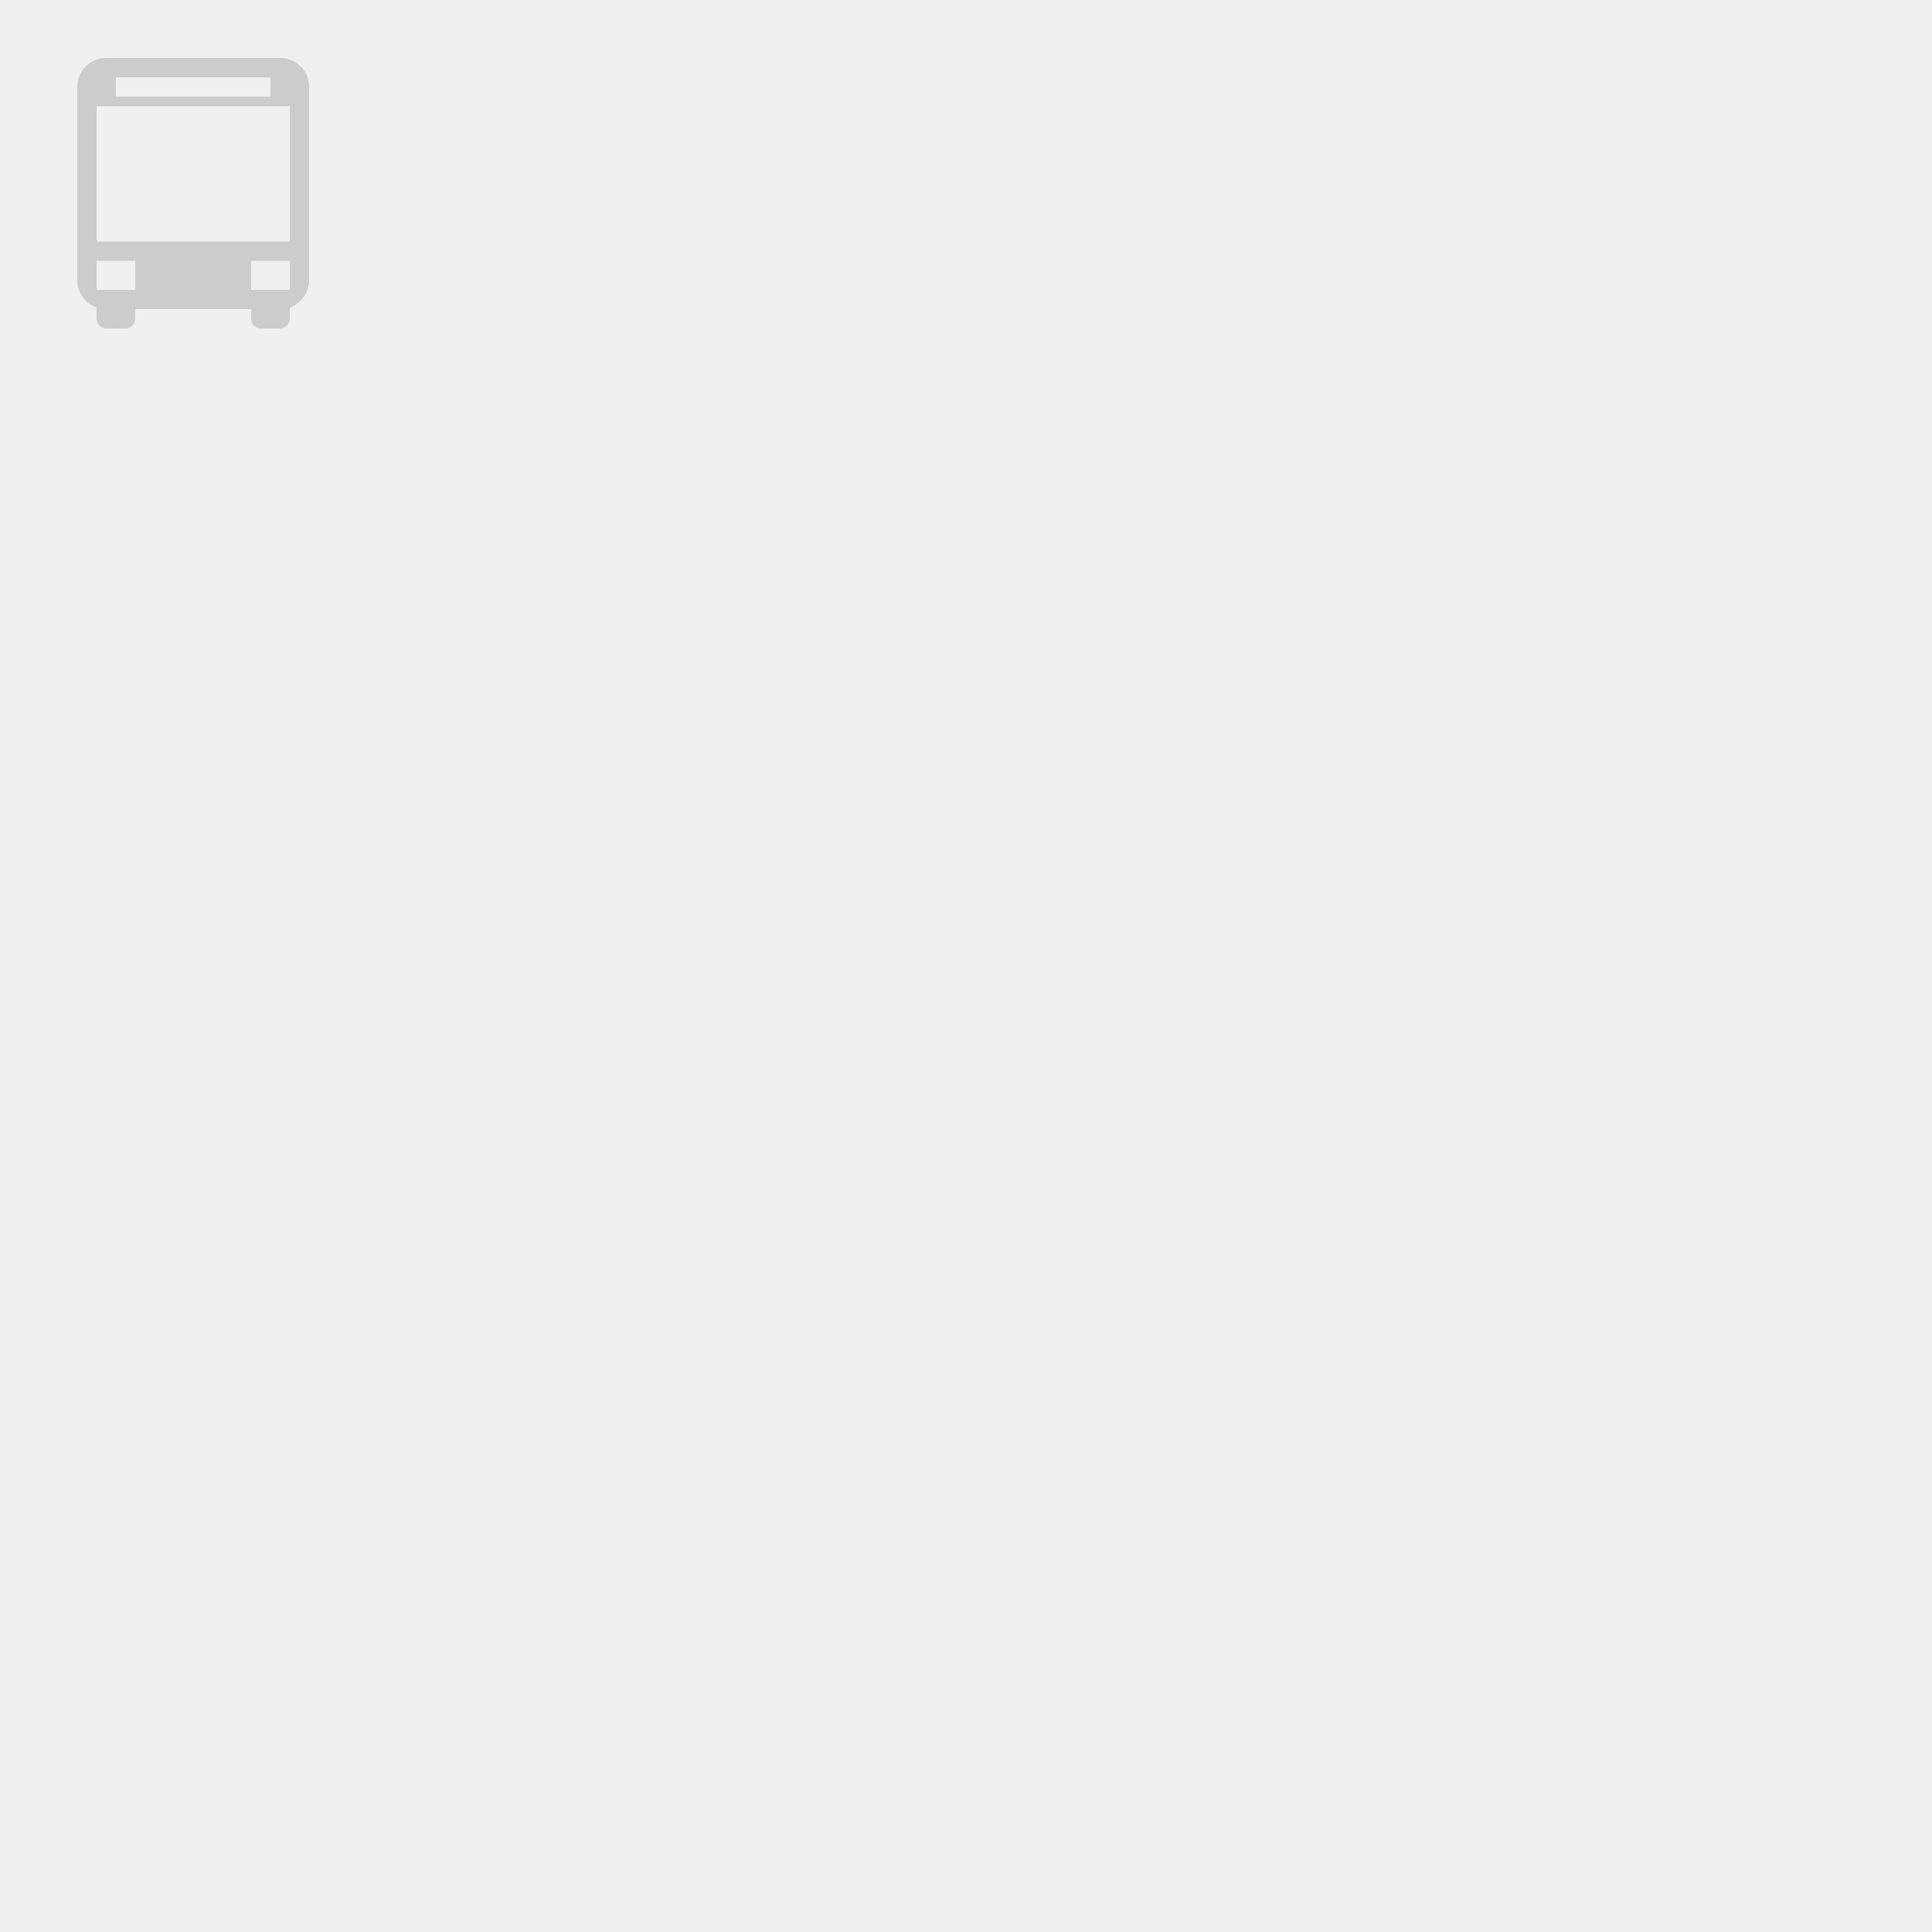
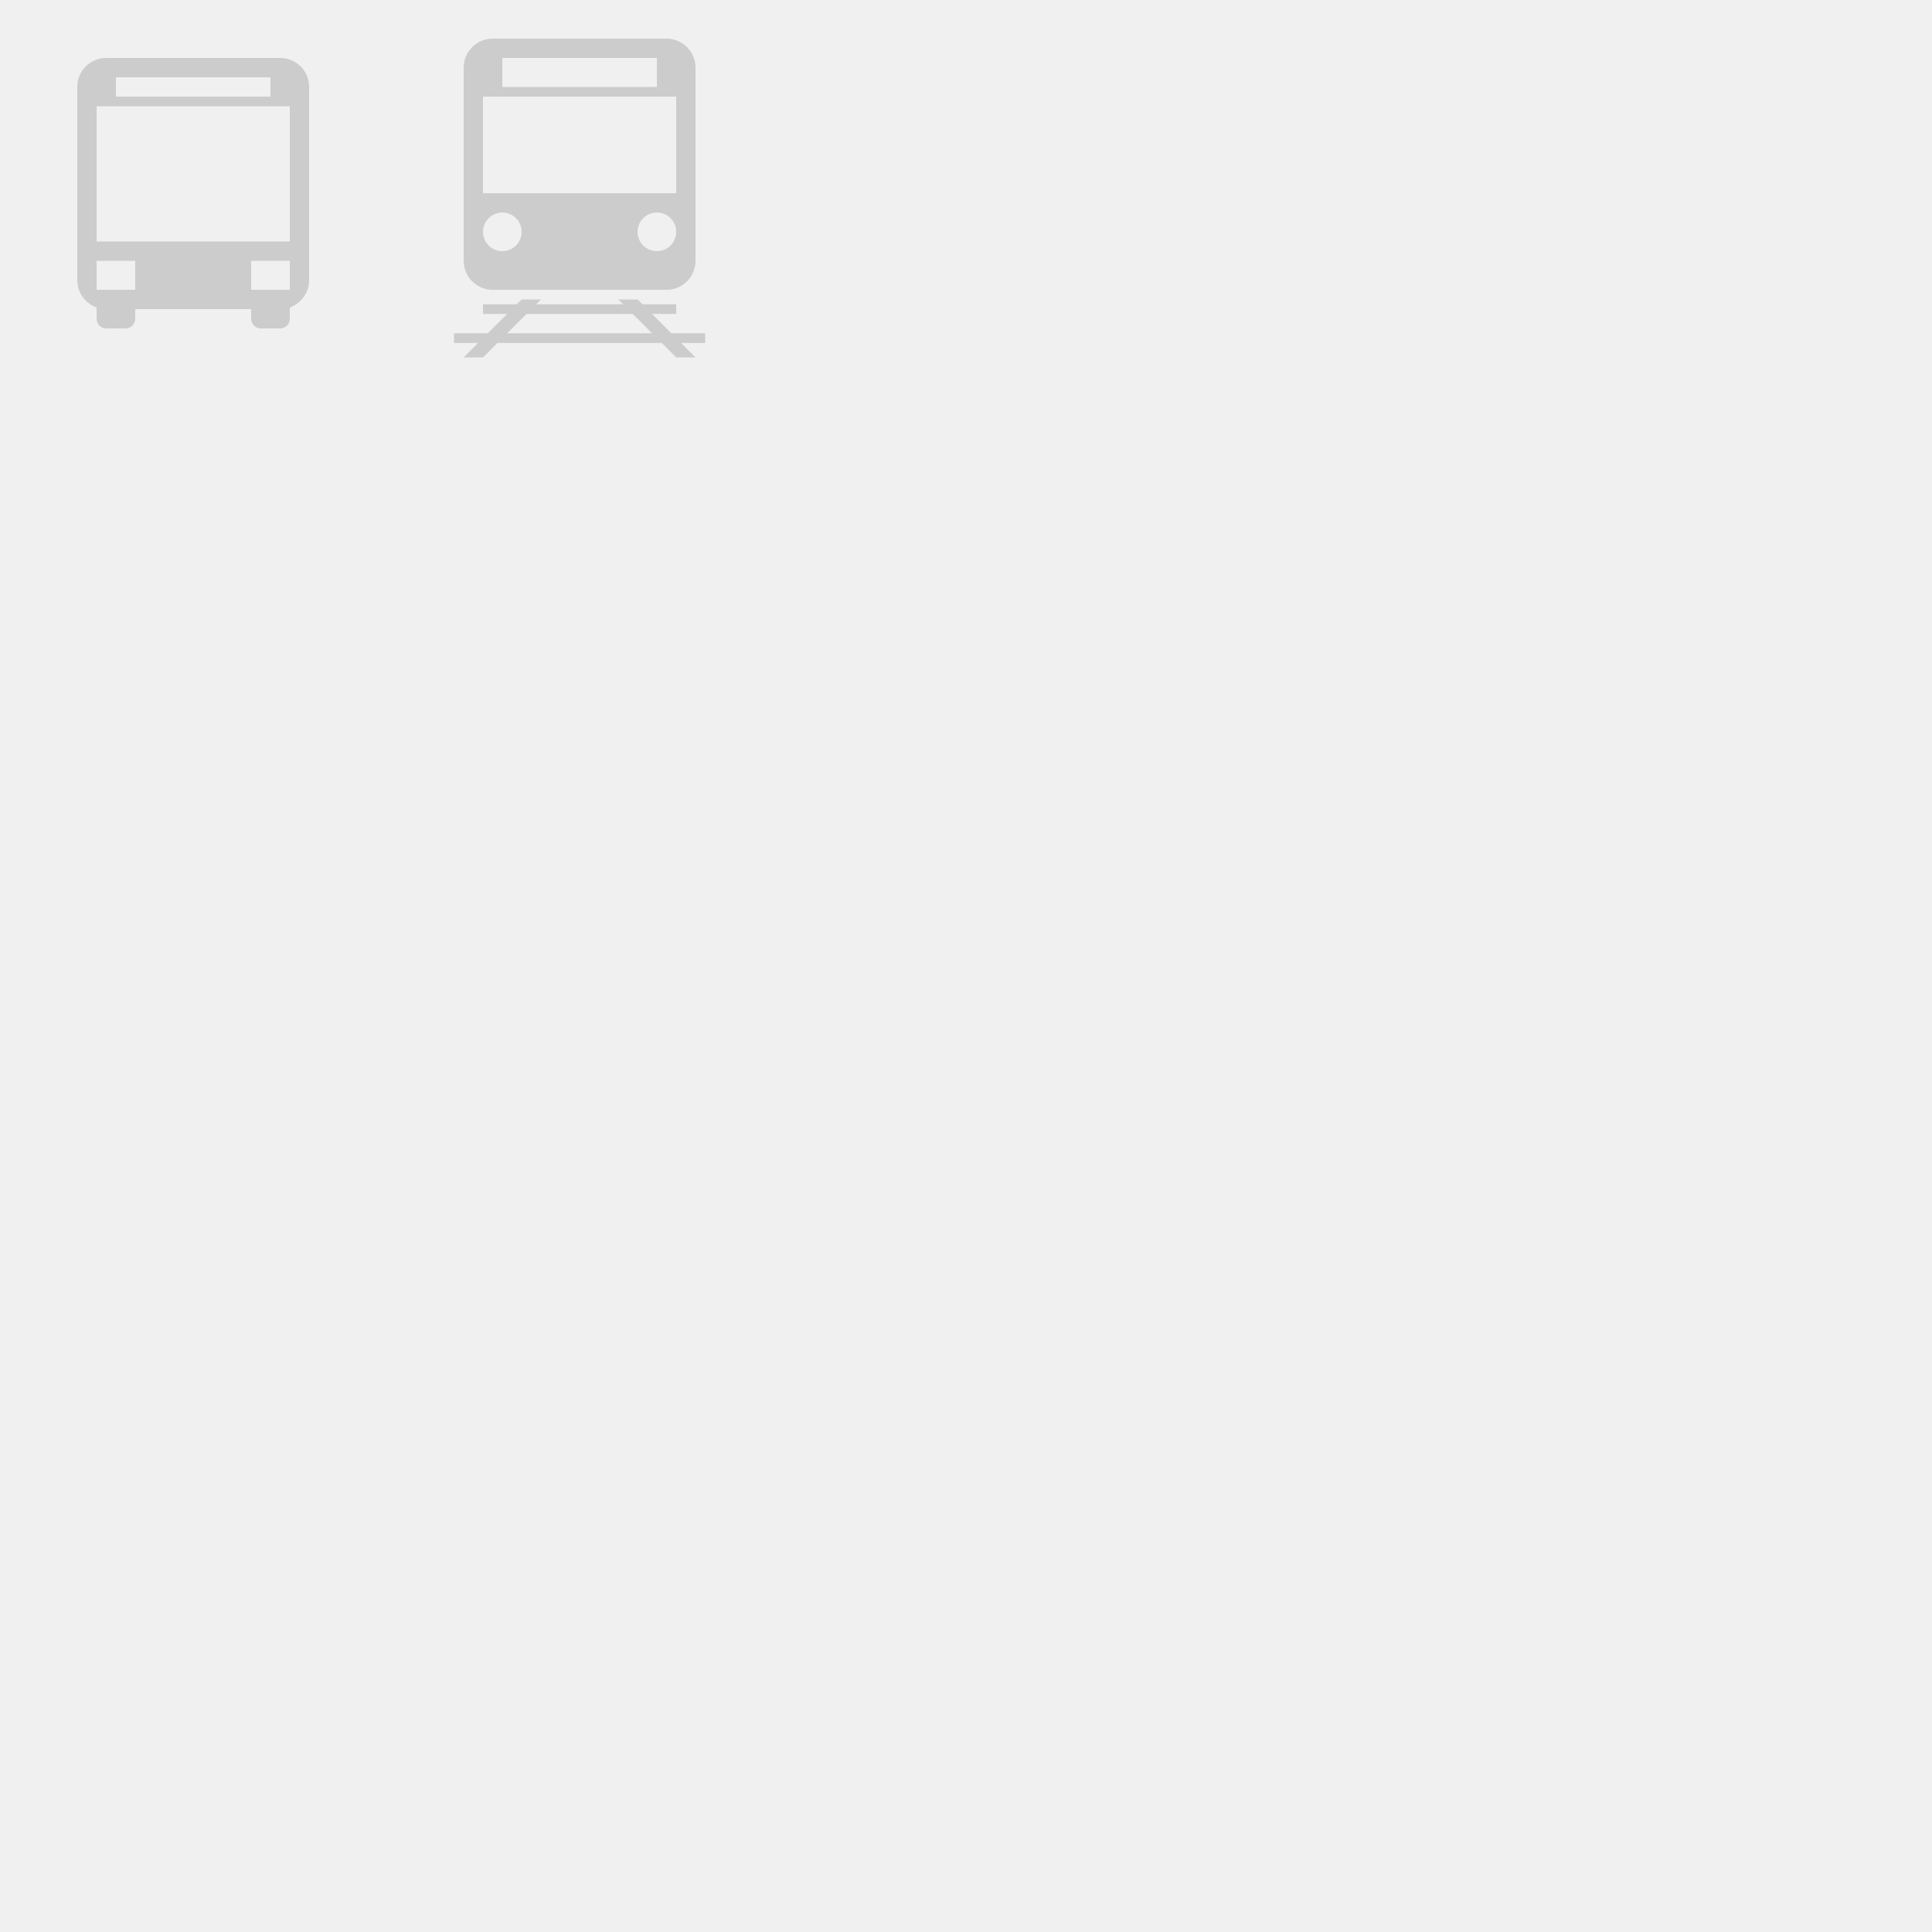
<svg xmlns="http://www.w3.org/2000/svg" viewBox="0 0 100 100">
  <g fill="hsl(0 0% 80%)">
    <view id="bus_11" viewBox="0 0 20 20" />
    <g transform="translate(0, 0)">
      <defs>
        <mask id="bus_11_mask">
          <rect x="0" y="0" width="20" height="20" fill="white" />
          <rect x="6" y="4" width="8" height="1" fill="black" />
          <rect x="5" y="5.5" width="10" height="7" fill="black" />
          <rect x="5" y="13.5" width="2" height="1.5" fill="black" />
          <rect x="13" y="13.5" width="2" height="1.5" fill="black" />
        </mask>
      </defs>
      <rect x="4" y="3" width="12" height="13" rx="1.5" mask="url(#bus_11_mask)" />
      <rect x="5" y="15" width="2" height="2" rx="0.5" mask="url(#bus_11_mask)" />
      <rect x="13" y="15" width="2" height="2" rx="0.5" mask="url(#bus_11_mask)" />
    </g>
+     <view id="railway_11" viewBox="20 0 20 20" />
+     <g transform="translate(20, 0)">
+       <defs>
+         <mask id="railway_11_mask">
+           <rect x="0" y="0" width="20" height="20" fill="white" />
+           <rect x="6" y="3" width="8" height="1.5" fill="black" />
+           <rect x="5" y="5" width="10" height="5" fill="black" />
+           <circle cx="6" cy="12" r="1" fill="black" />
+           <circle cx="14" cy="12" r="1" fill="black" />
+         </mask>
+       </defs>
+       <rect x="4" y="2" width="12" height="13" rx="1.5" mask="url(#railway_11_mask)" />
+       <path d="M 7 15.5 l -3 3 l 1 0 l 3 -3" />
+       <path d="M 12 15.5 l 3 3 l 1 0 l -3 -3" />
+       <path d="M 5 16 l 10 0" stroke="hsl(0 0% 80%)" stroke-width="0.5" />
+       <path d="M 3.5 17.5 l 13 0" stroke="hsl(0 0% 80%)" stroke-width="0.5" />
+     </g>
  </g>
</svg>
